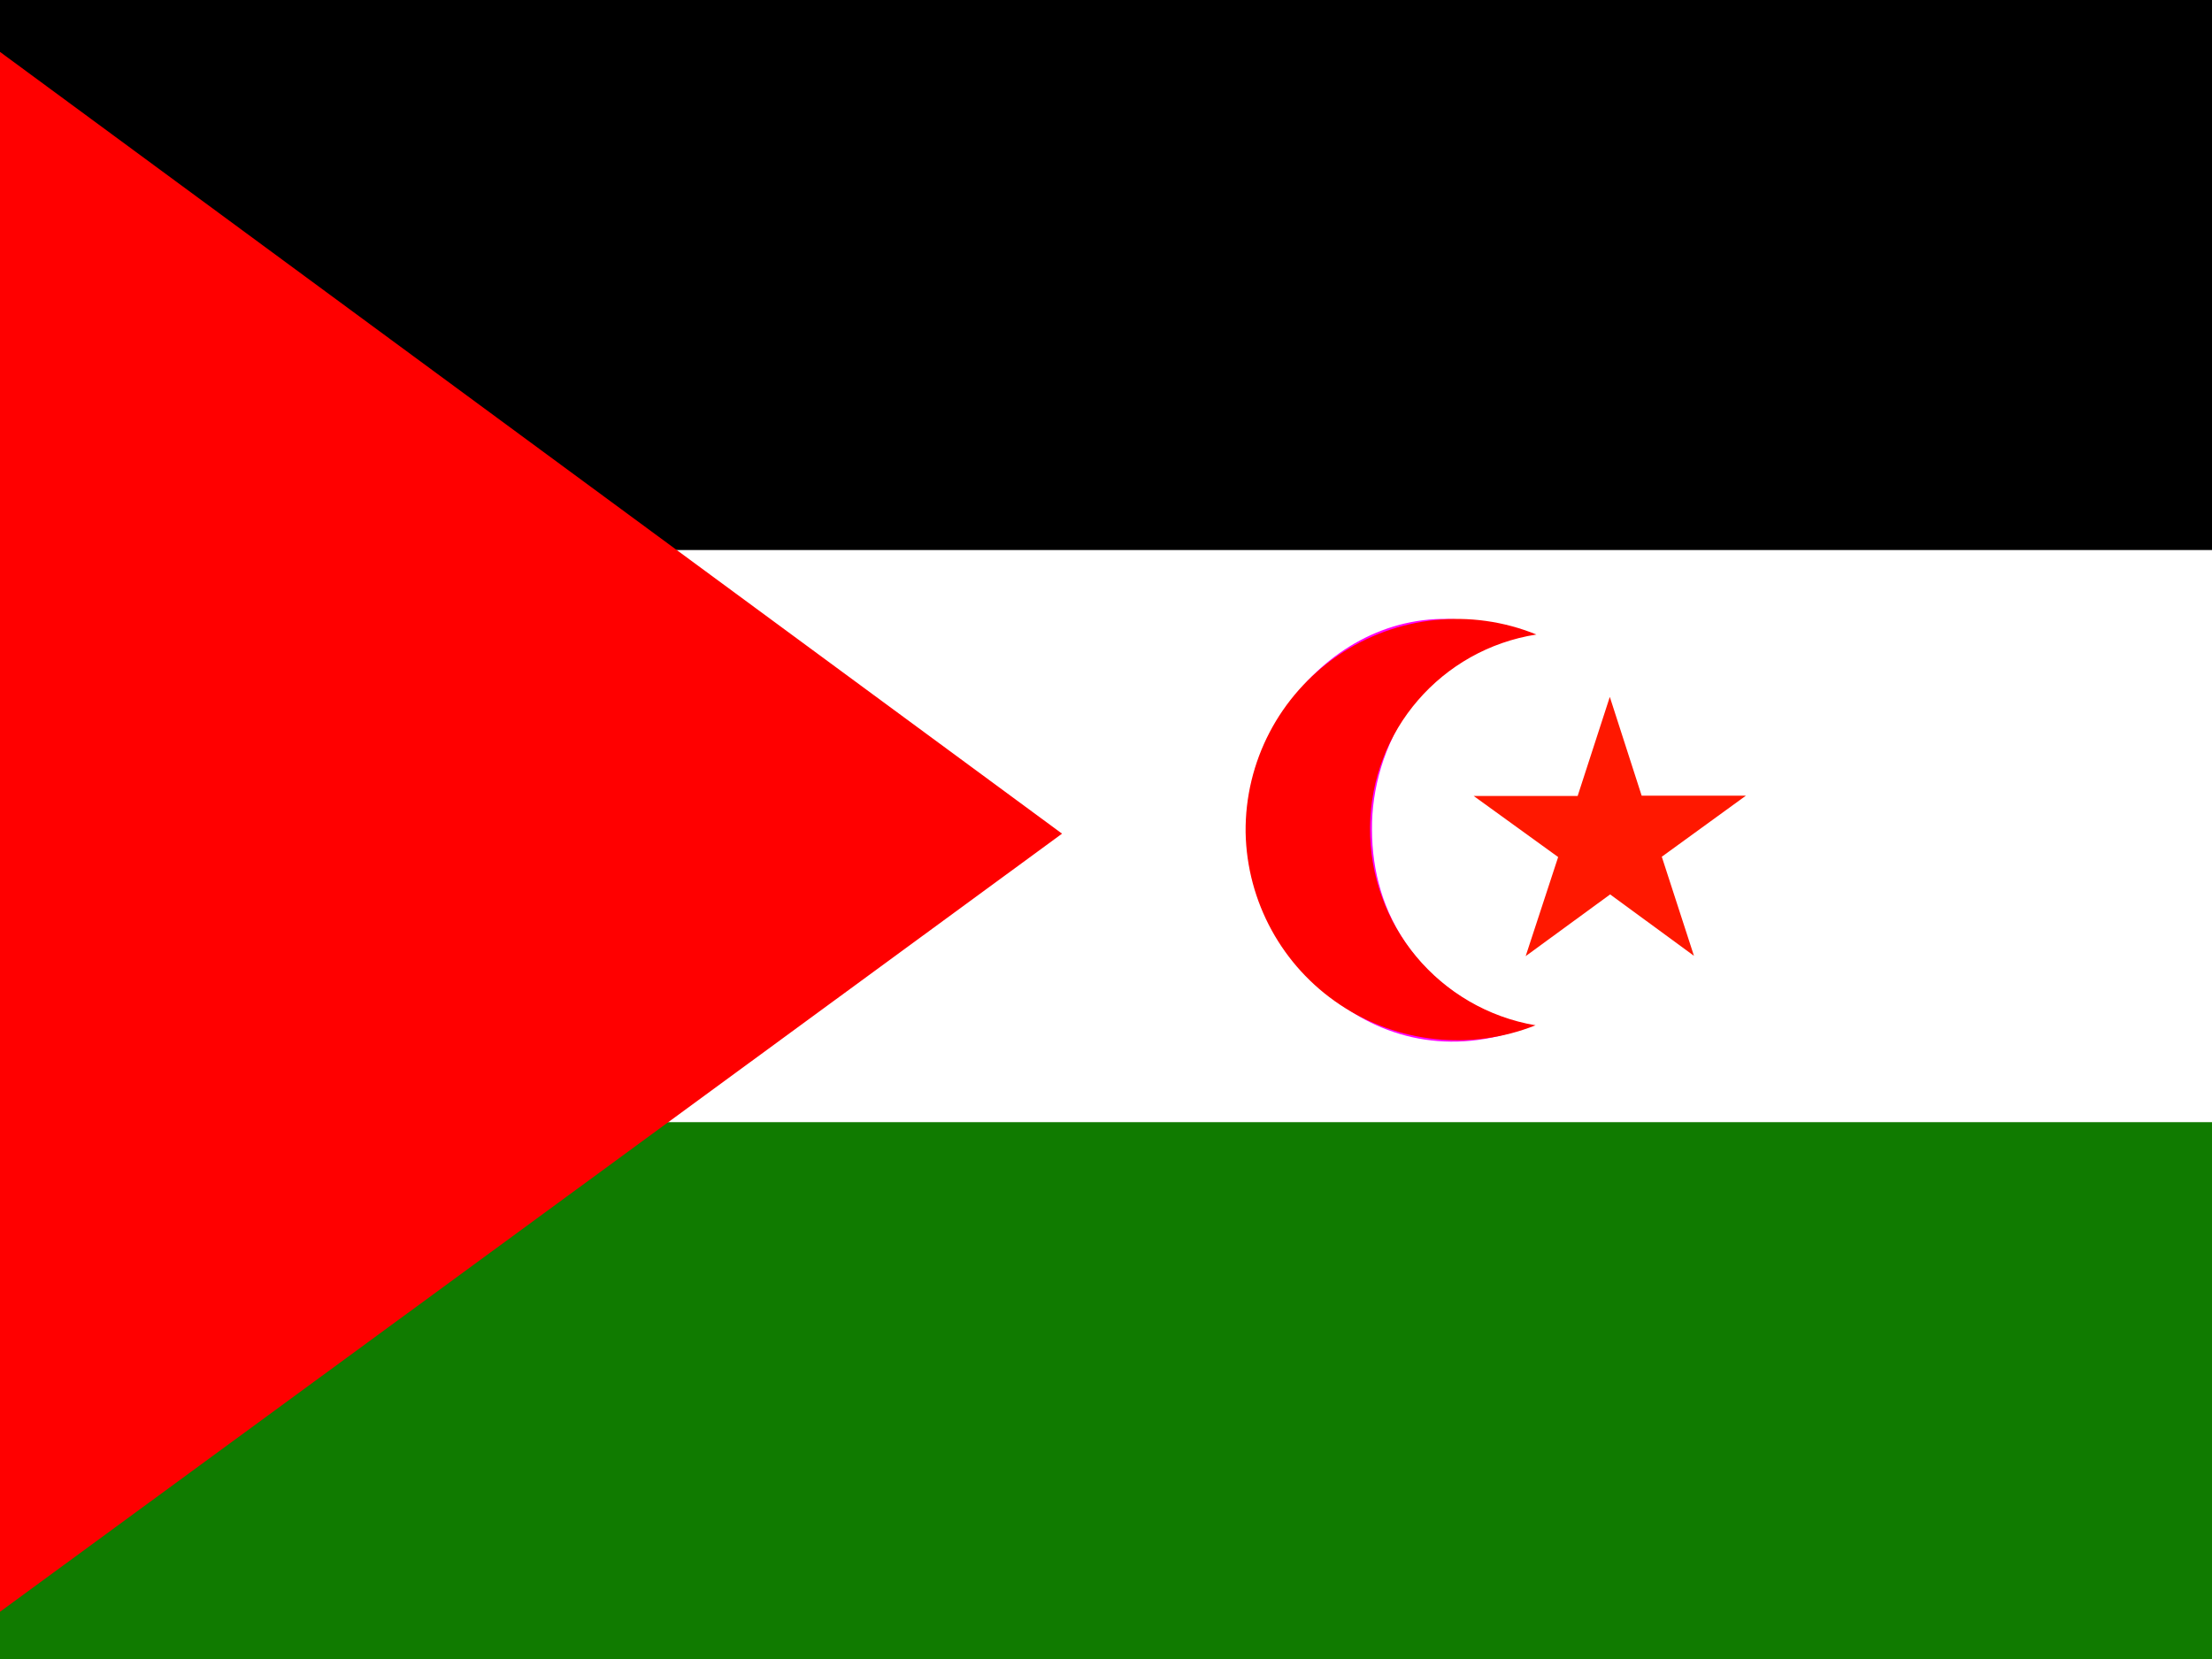
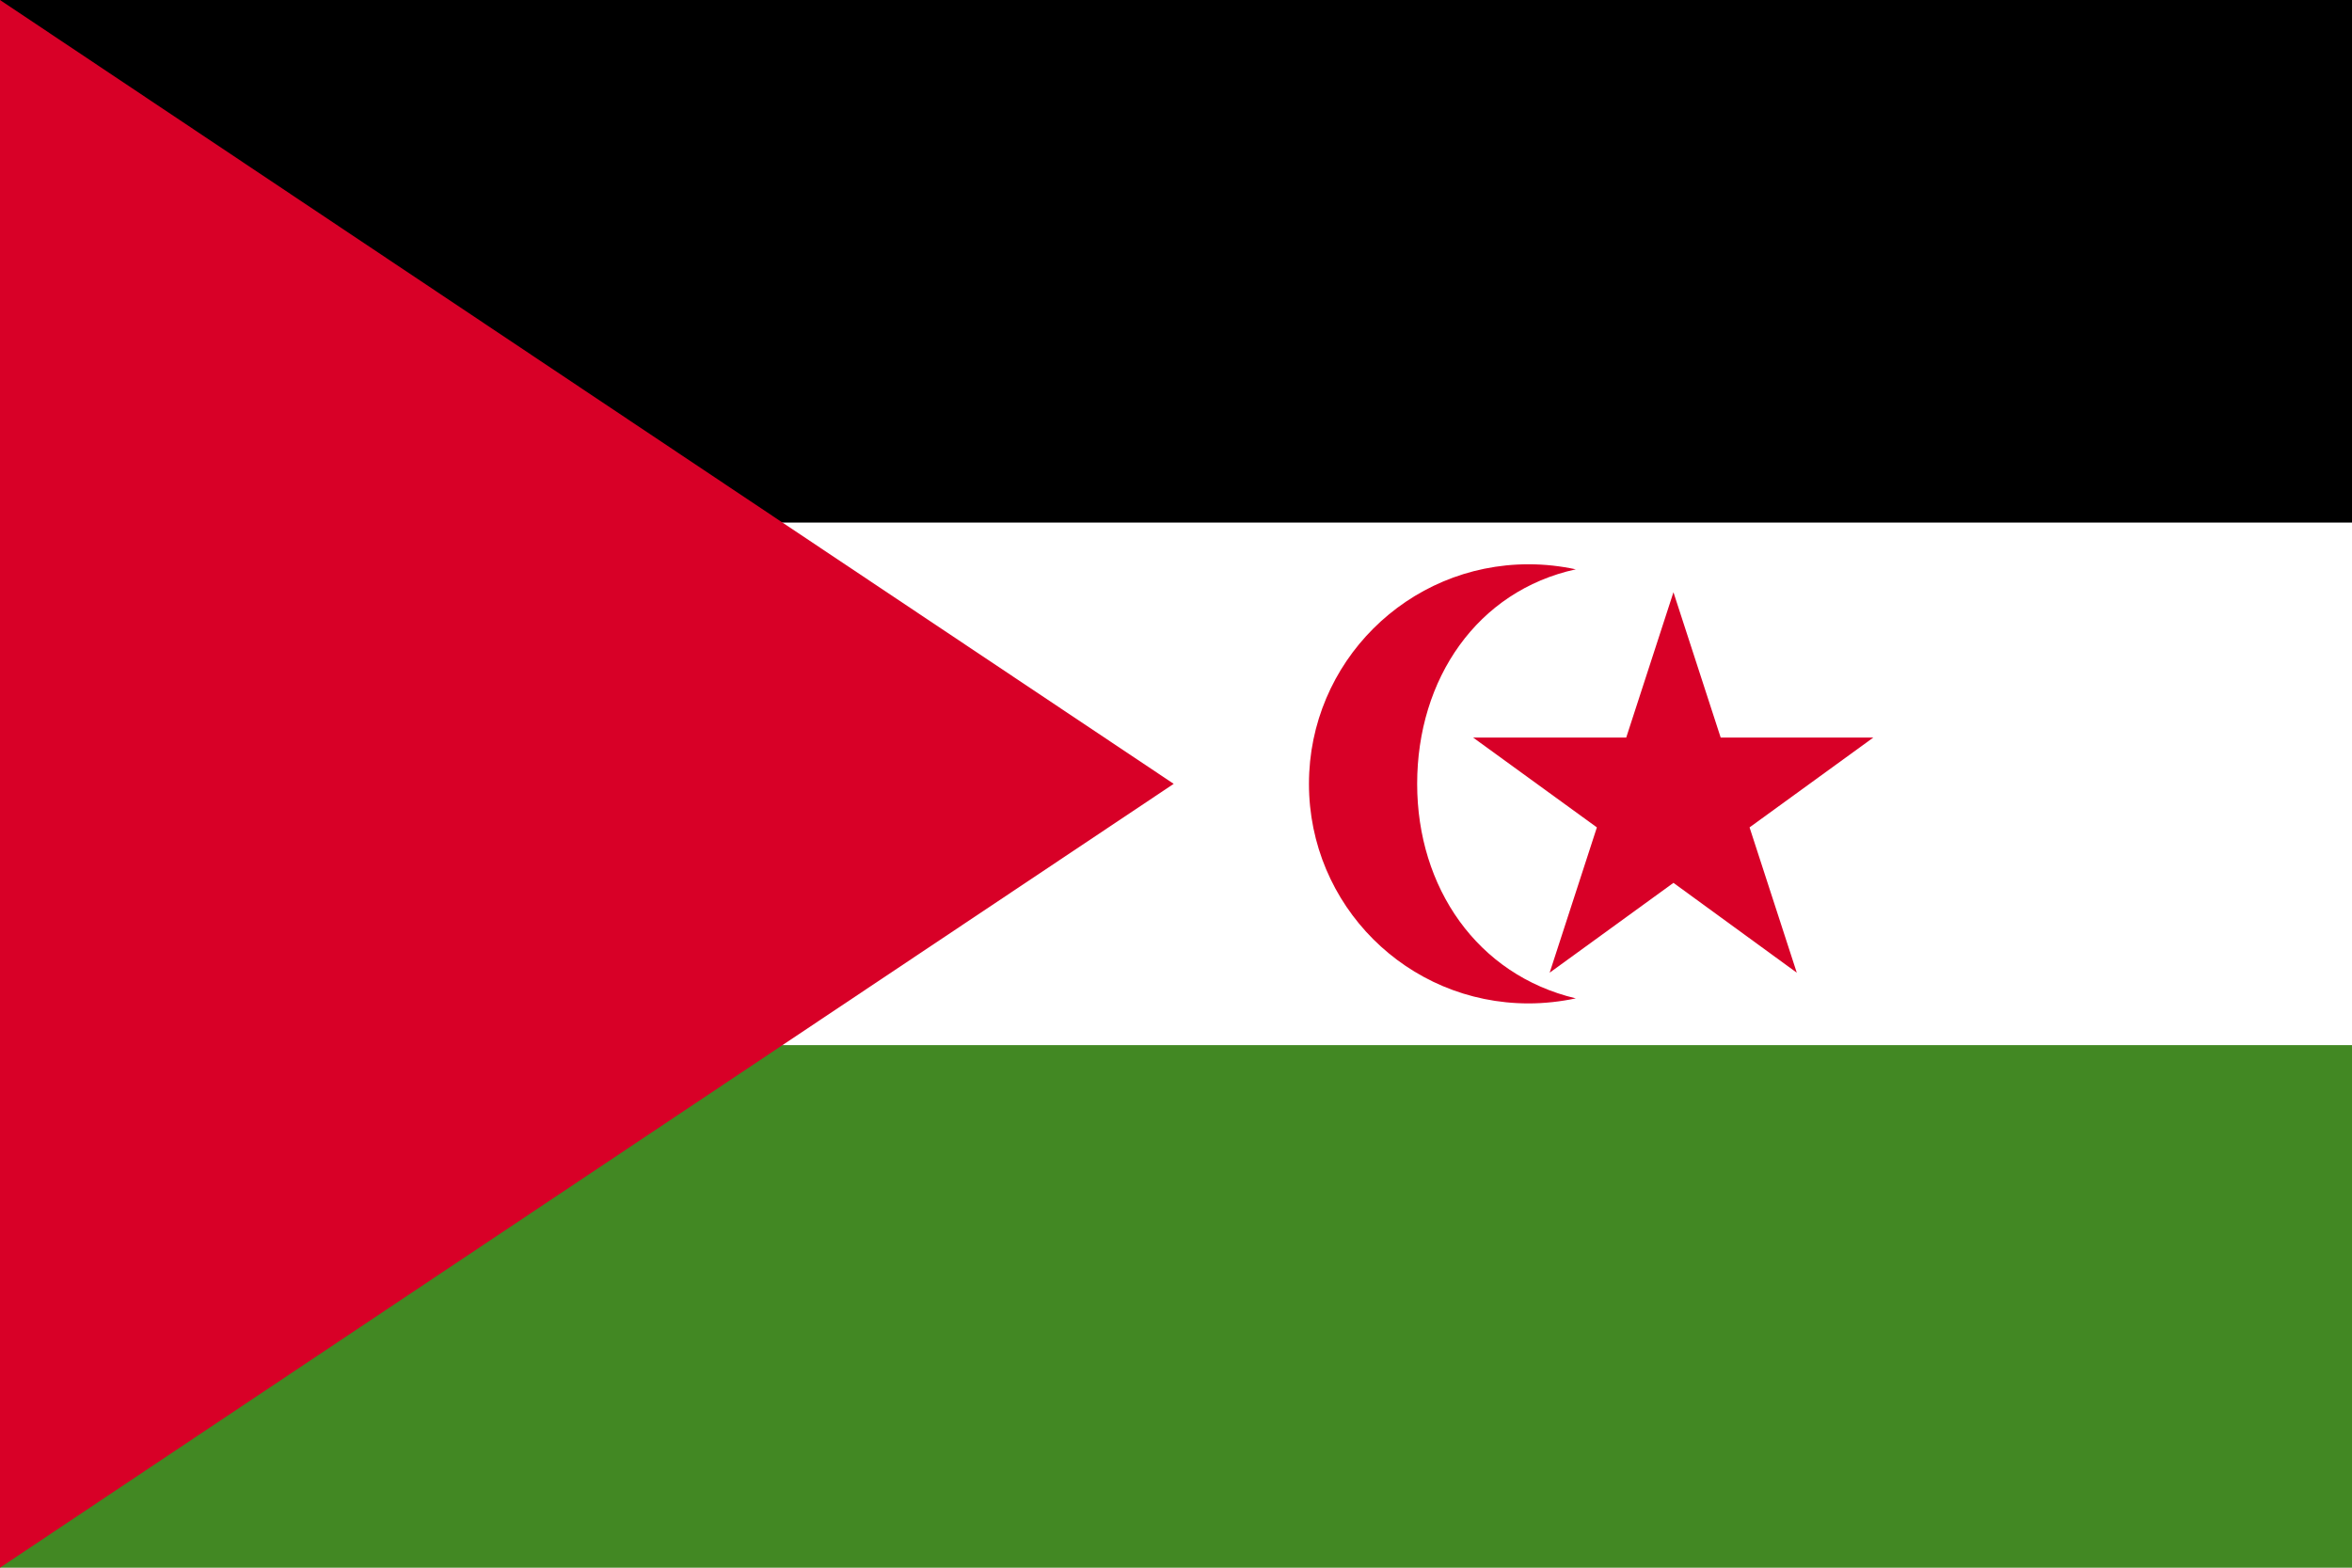
- <svg xmlns="http://www.w3.org/2000/svg" id="flag-icon-css-eh" viewBox="0 0 640 480">
-   <defs>
-     <clipPath id="a">
-       <path fill-opacity=".7" d="M-158.7 0H524v512h-682.7z" />
-     </clipPath>
-   </defs>
-   <g fill-rule="evenodd" clip-path="url(#a)" transform="translate(148.8) scale(.94)">
-     <path d="M-180 0H844v256H-180z" />
-     <path fill="#107b00" d="M-180 256H844v256H-180z" />
-     <path fill="#fff" d="M-180 169.3H844v176.1H-180z" />
-     <path fill="#f0f" d="M310 195.6c-45.2-19.5-84.1 20.6-84 58 0 39.2 38 81 86 62.5-34-10-48-35.3-48-60.7-.3-25.2 15.8-54.6 46-59.9z" />
-     <path fill="#ff1800" d="M363.1 294.2l-25.8-18.9-26 19 10-30.5-26-18.8h32l9.9-30.5 9.8 30.4h32.1l-25.9 18.8" />
-     <path fill="red" d="M314.3 315.6a65.2 65.2 0 0 1-89.2-59.4 65 65 0 0 1 89.5-60.9 60.6 60.6 0 0 0-51.2 59.2 61.3 61.3 0 0 0 51 61.1zM-180 0l348.6 256.6L-180 512V0z" />
+ <svg xmlns="http://www.w3.org/2000/svg" version="1.1" viewBox="0 0 513 342">
+   <rect y="0" fill="#FFFFFF" width="513" height="342" />
+   <rect y="0" fill="#000" width="513" height="114" />
+   <rect y="228" fill="#428823" width="513" height="114" />
+   <g>
+     <polygon fill="#D80027" points="256,171 0,342 0,0  " />
+     <path fill="#D80027" d="M309.1,171c0-22.9,13.1-42.1,34.6-46.8c-3.3-0.7-6.7-1.1-10.3-1.1c-26.4,0-47.9,21.4-47.9,47.9   s21.4,47.9,47.9,47.9c3.5,0,7-0.4,10.3-1.1C322.2,212.7,309.1,193.6,309.1,171z" />
+     <polygon fill="#D80027" points="365,129.2 375.3,160.9 408.6,160.9 381.6,180.5 391.9,212.2 365,192.6 338,212.2 348.3,180.5   321.3,160.9 354.7,160.9  " />
  </g>
</svg>
